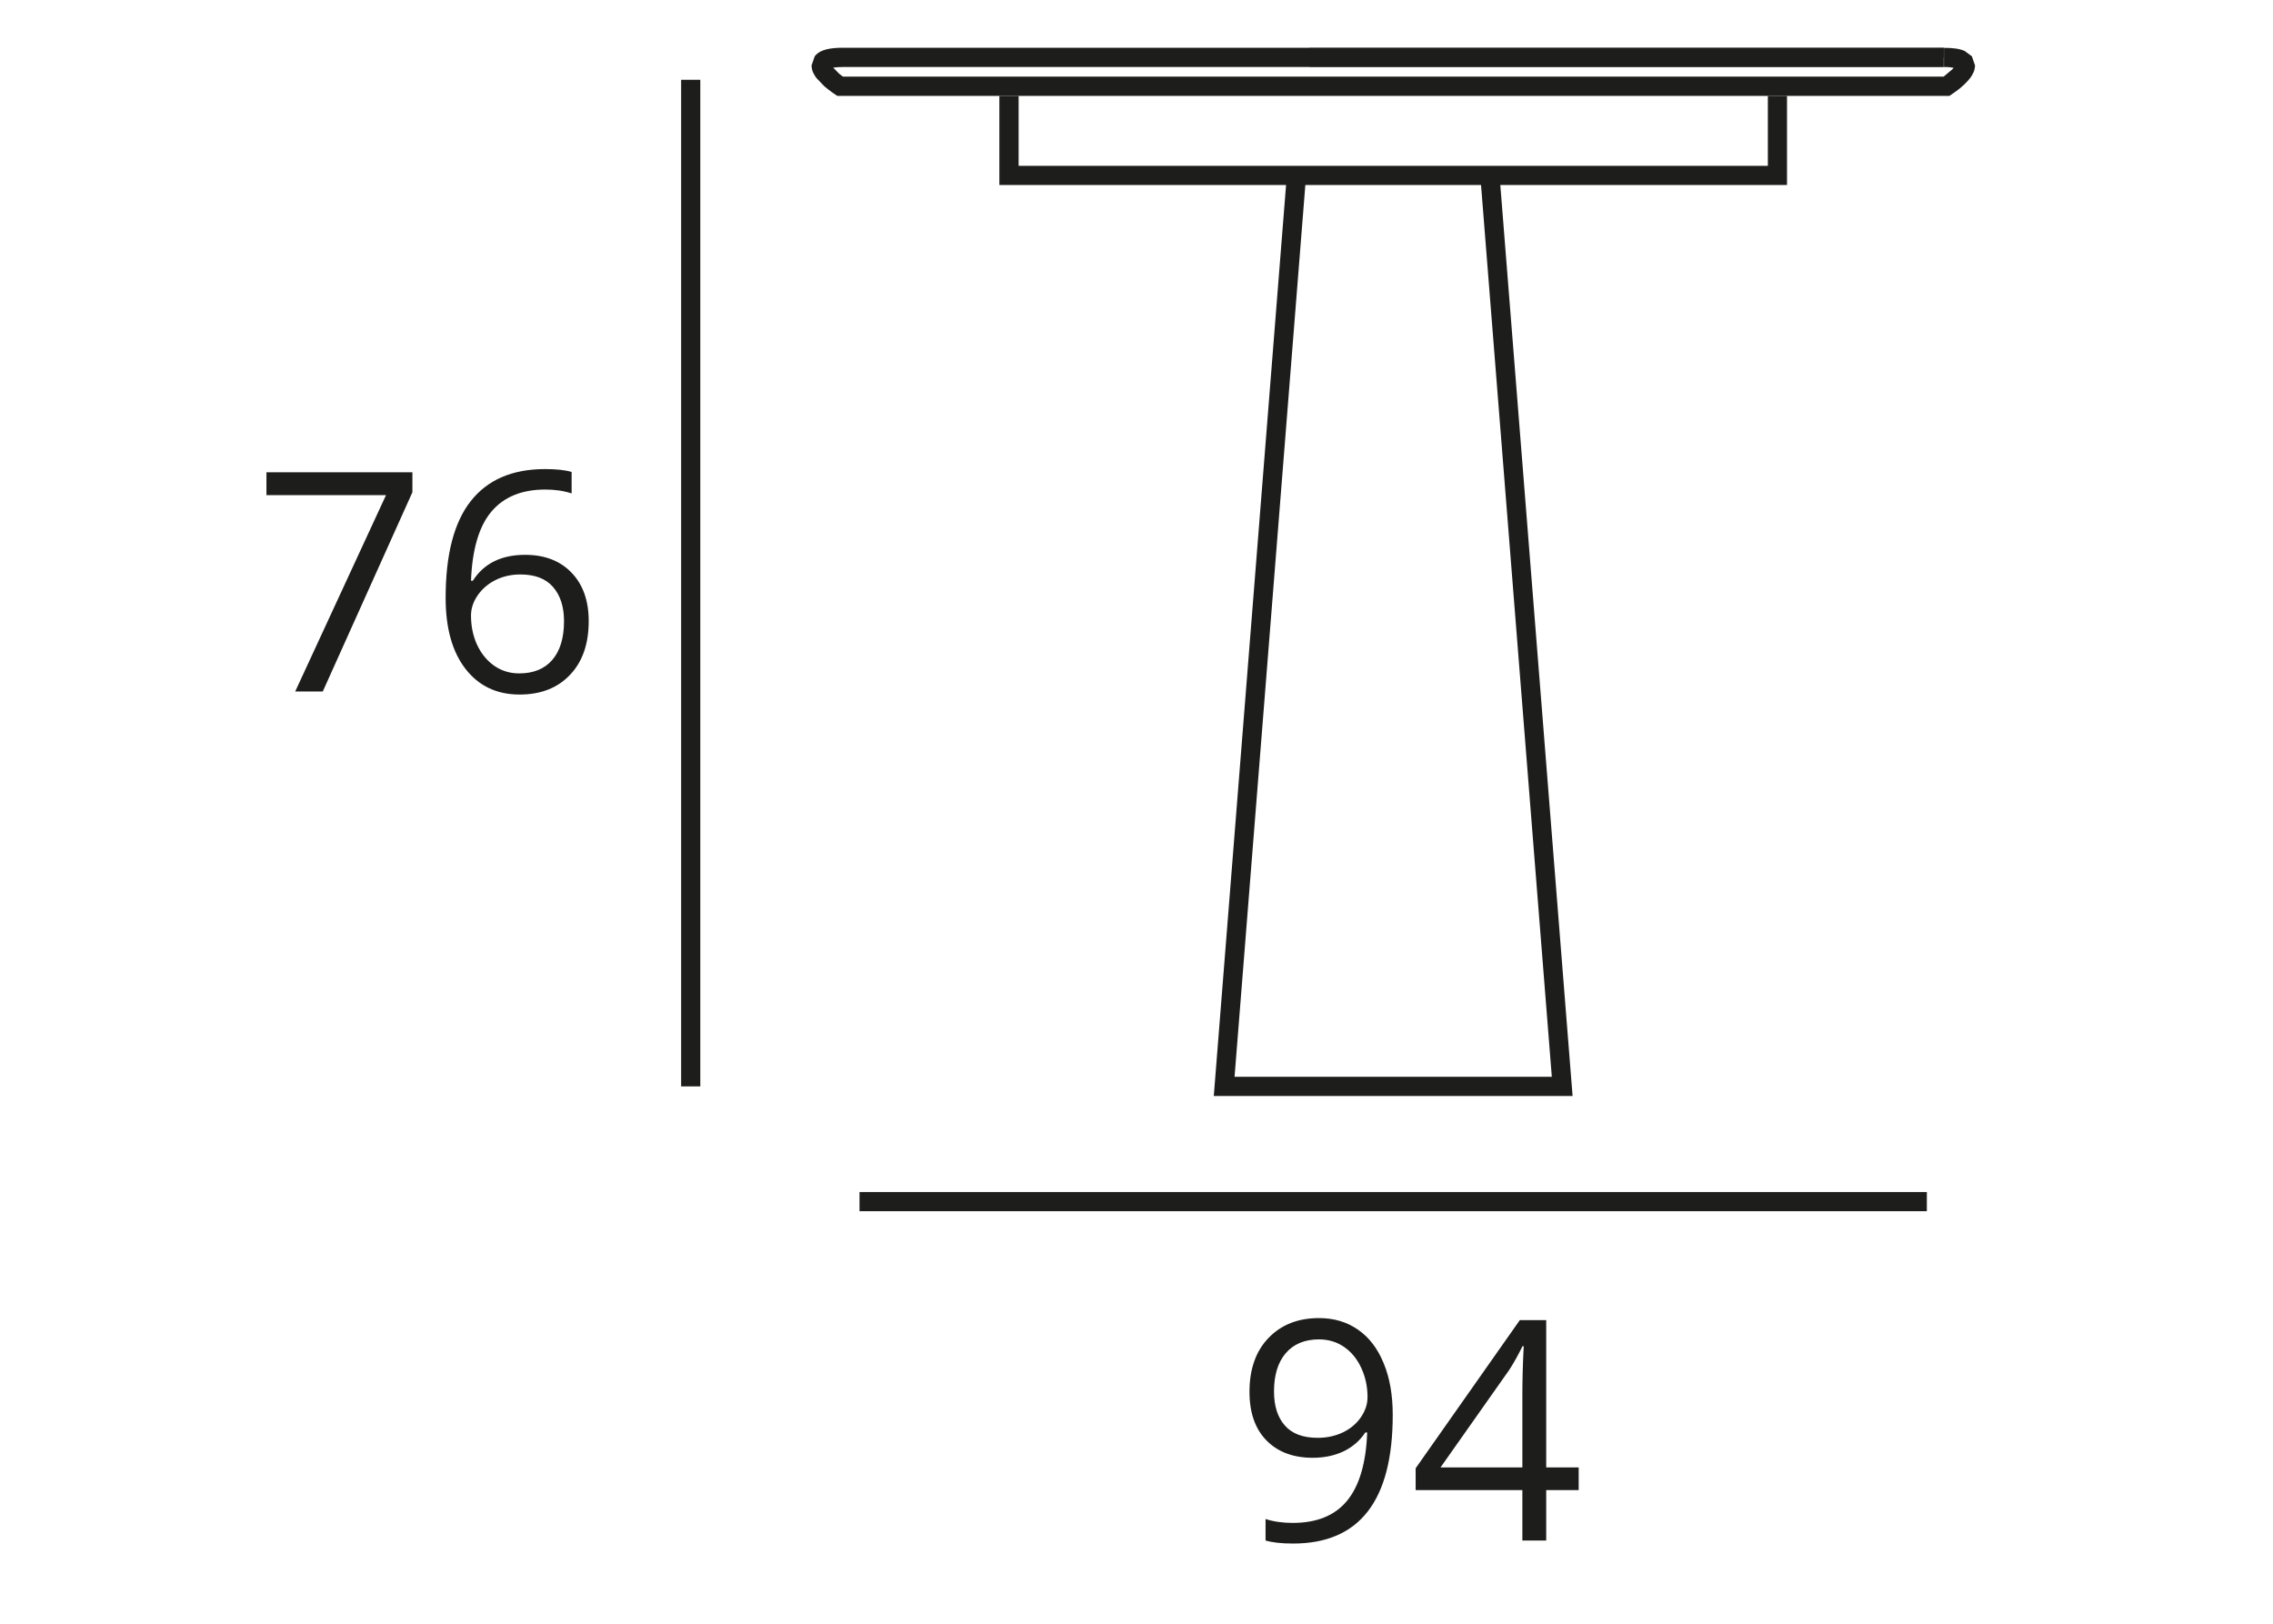
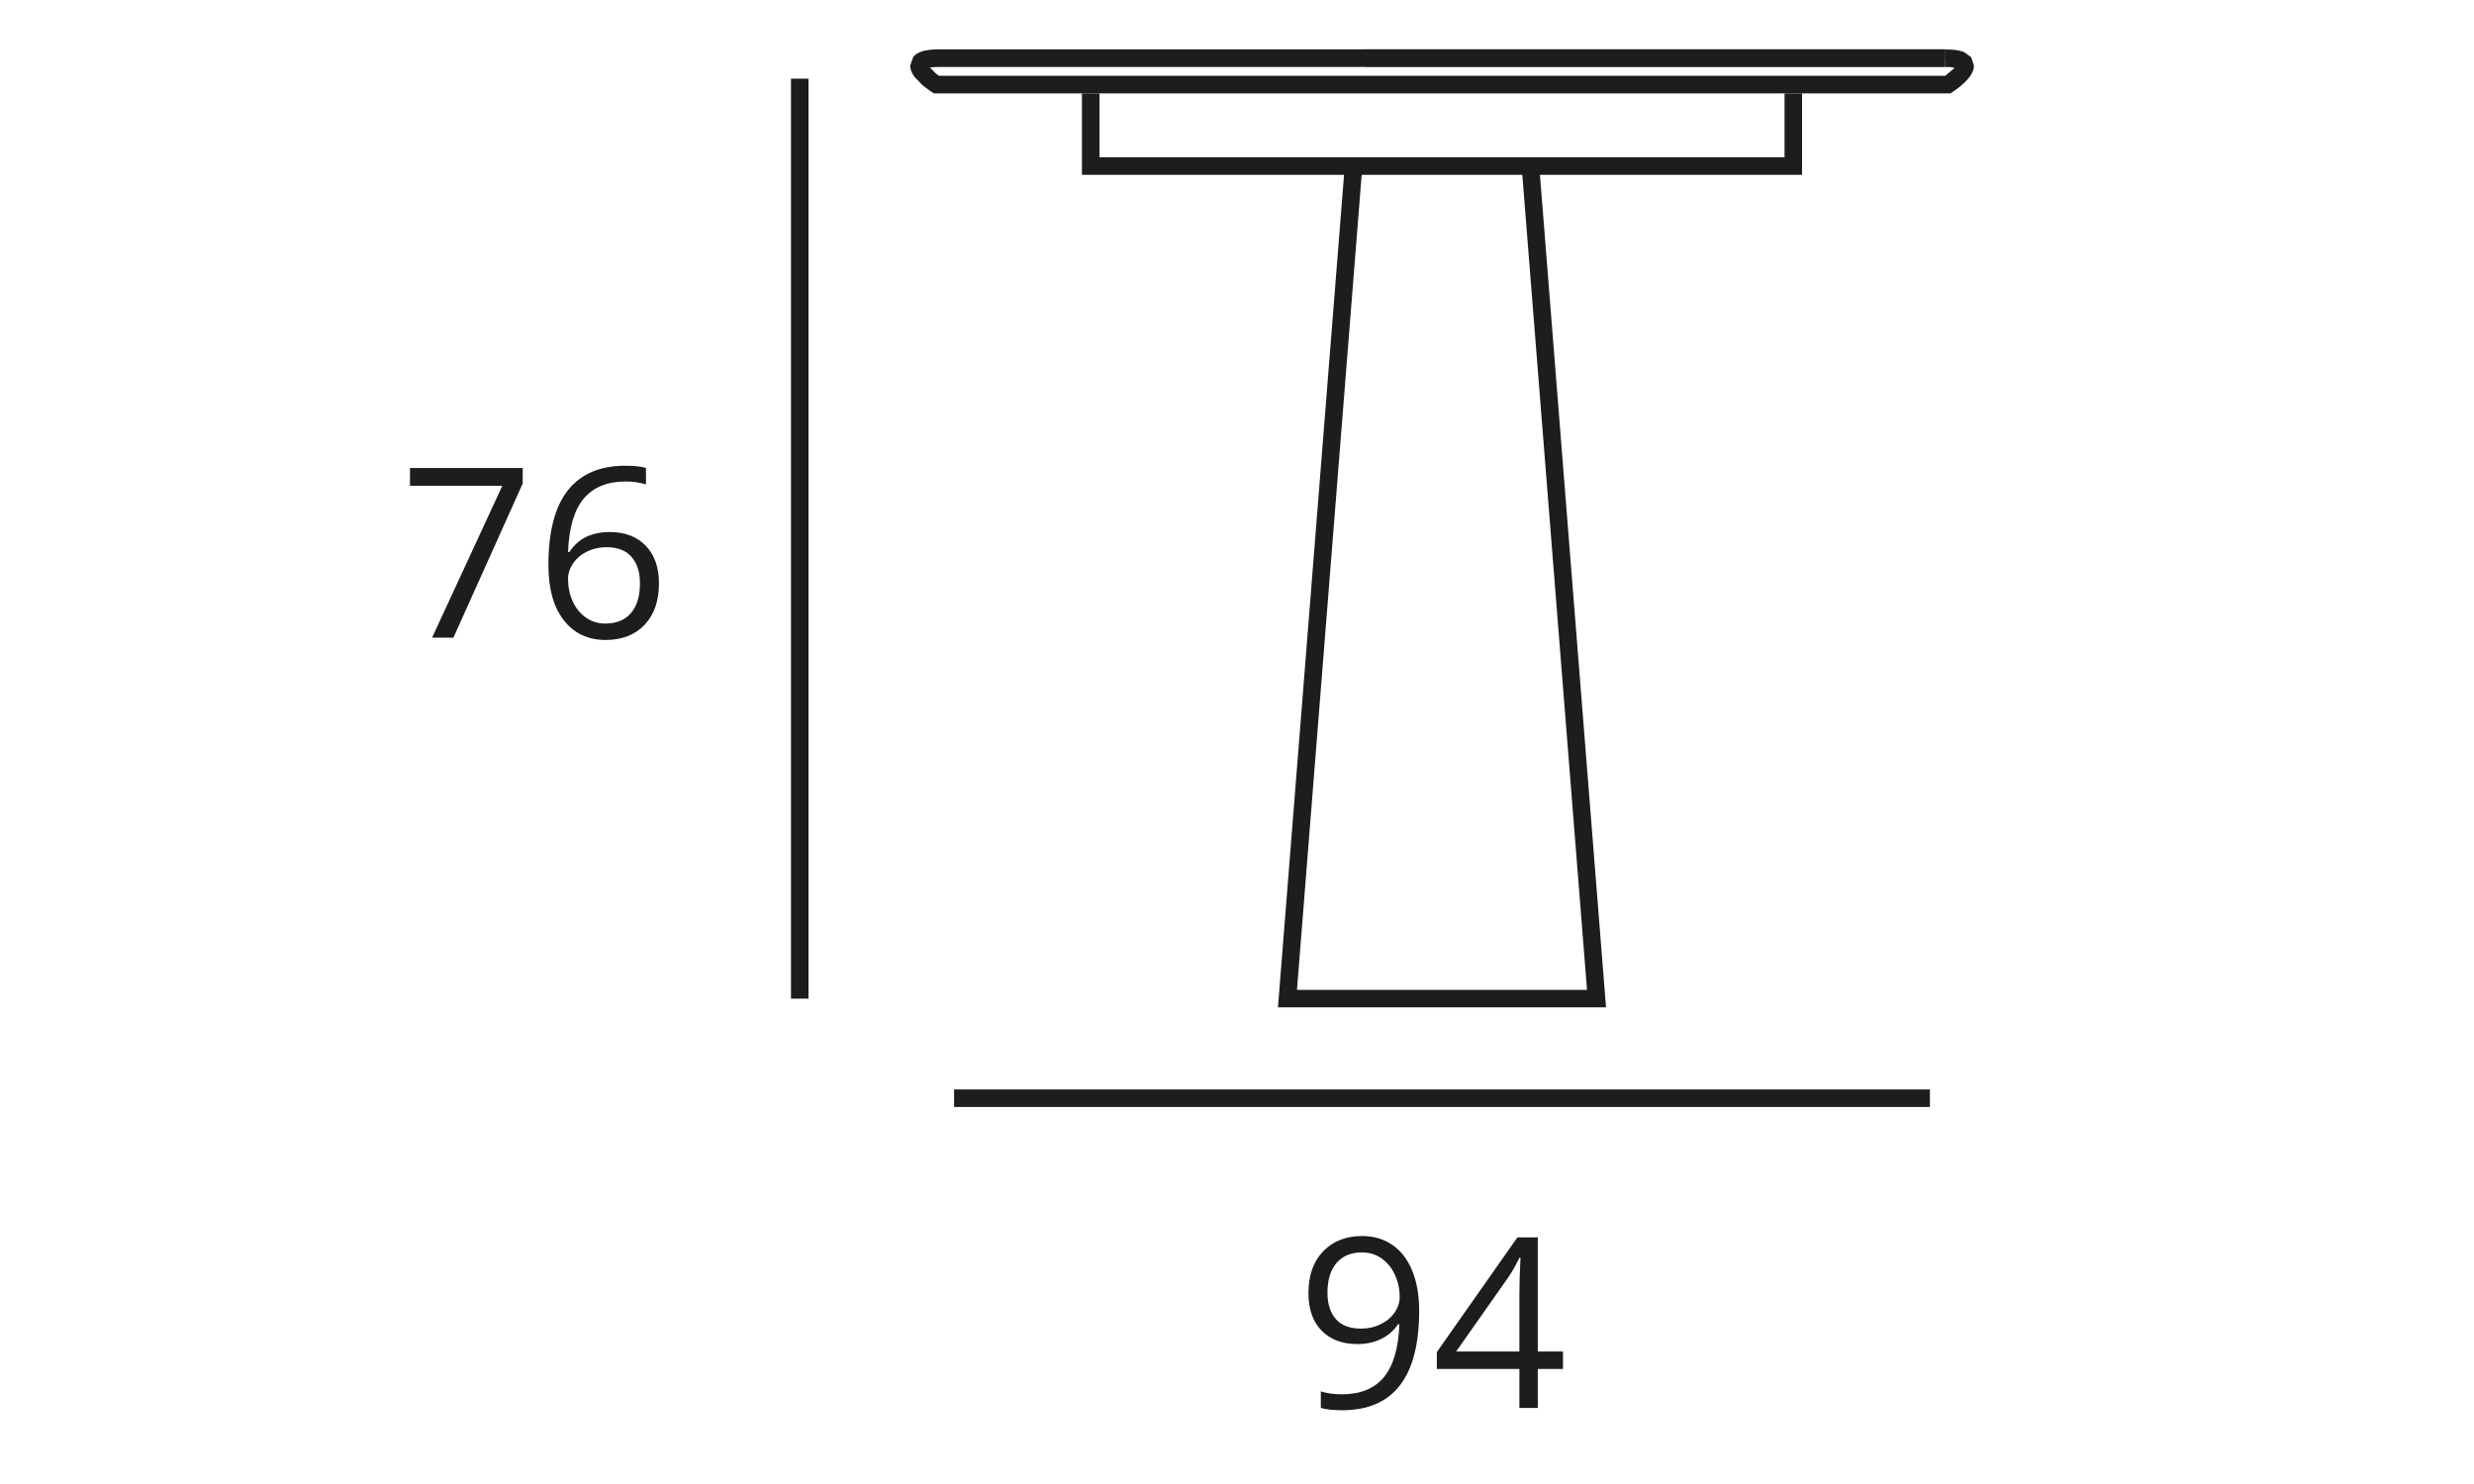
- <svg xmlns="http://www.w3.org/2000/svg" id="Capa_1" version="1.1" viewBox="0 0 210 150">
+ <svg xmlns="http://www.w3.org/2000/svg" id="Capa_1" version="1.1" viewBox="0 0 250 150">
  <defs>
    <style>
+       .st0 {
+         font-family: OpenSans-Regular, 'Open Sans';
+         font-size: 24px;
+       }
+ 
      .st0, .st1 {
        fill: #1d1d1b;
      }
- 
-       .st1 {
-         font-family: OpenSans-Regular, 'Open Sans';
-         font-size: 28.38px;
-       }
    </style>
  </defs>
-   <text class="st1" transform="translate(113.97 142.31)">
+   <text class="st0" transform="translate(130.97 142.31)">
    <tspan x="0" y="0">94</tspan>
  </text>
-   <rect class="st0" x="79.41" y="110.12" width="98.61" height="1.77" />
-   <text class="st1" transform="translate(23.32 63.88)">
+   <rect class="st1" x="96.41" y="110.12" width="98.61" height="1.77" />
+   <text class="st0" transform="translate(40.32 64.45)">
    <tspan x="0" y="0">76</tspan>
  </text>
-   <rect class="st0" x="62.93" y="7.37" width="1.77" height="92.99" />
-   <path class="st0" d="M179.58,5.31v.89h-58.58l-.63-.26-.26-.63.26-.63.63-.26h.11v1.77h-43.26c-.68,0-1.1.09-1.21.14h-.03s-.22-.29-.22-.29h.36l-.14.31-.22-.31h.36-.26l.25-.06v.06s-.25,0-.25,0l.25-.06.03.06.76.77.4.31.16.11-.48.74v-.89h102.21v.89l-.48-.74.24-.16.81-.68.27-.33.04-.07.18.07h-.19v-.07s.19.07.19.07h-.19.42l-.33.26-.09-.26h.42l-.33.26.22-.18-.18.22-.04-.05.22-.18-.18.22.03-.04-.02.04h0s.03-.04.03-.04l-.02.04s-.45-.17-1.24-.16v-1.77c.81,0,1.4.07,1.9.28l.68.5.29.84c-.01.53-.24.87-.45,1.17-.66.85-1.66,1.47-1.7,1.5l-.22.15h-102.74l-.22-.15s-.48-.31-.98-.74l-.73-.76c-.21-.29-.44-.63-.45-1.17l.29-.84c.29-.37.67-.53,1.08-.64.42-.1.9-.15,1.51-.15h43.26v1.77h-.11l-.63-.26-.26-.63.26-.63.63-.26h58.58v.89Z" />
-   <polygon class="st0" points="118.88 16.31 112.14 101.25 145.29 101.25 138.55 16.31 136.78 16.45 143.37 99.47 114.06 99.47 120.65 16.45 118.88 16.31" />
-   <polygon class="st0" points="163.33 8.86 163.33 15.32 94.11 15.32 94.11 8.86 92.33 8.86 92.33 17.09 165.1 17.09 165.1 8.86 163.33 8.86" />
+   <rect class="st1" x="79.93" y="7.95" width="1.77" height="92.99" />
+   <path class="st1" d="M196.58,5.89v.89h-58.58l-.63-.26-.26-.63.26-.63.63-.26h.11v1.77h-43.26c-.68,0-1.1.09-1.21.14h-.03s-.22-.29-.22-.29h.36l-.14.31-.22-.31h.36-.26l.25-.06v.06s-.25,0-.25,0l.25-.06.03.06.76.77.4.31.16.11-.48.74v-.89h102.21v.89l-.48-.74.24-.16.81-.68.27-.33.04-.07.18.07h-.19v-.07s.19.07.19.07h-.19.42l-.33.26-.09-.26h.42l-.33.26.22-.18-.18.22-.04-.05.22-.18-.18.22.03-.04-.02.04h0s.03-.04.03-.04l-.02.04s-.45-.17-1.24-.16v-1.77c.81,0,1.4.07,1.9.28l.68.5.29.84c-.01.53-.24.87-.45,1.17-.66.85-1.66,1.47-1.7,1.5l-.22.15h-102.74l-.22-.15s-.48-.31-.98-.74l-.73-.76c-.21-.29-.44-.63-.45-1.17l.29-.84c.29-.37.67-.53,1.08-.64.42-.1.9-.15,1.51-.15h43.26v1.77h-.11l-.63-.26-.26-.63.26-.63.63-.26h58.58v.89Z" />
+   <polygon class="st1" points="135.88 16.88 129.14 101.82 162.29 101.82 155.55 16.88 153.78 17.03 160.37 100.05 131.06 100.05 137.65 17.02 135.88 16.88" />
+   <polygon class="st1" points="180.33 9.44 180.33 15.9 111.11 15.9 111.11 9.44 109.33 9.44 109.33 17.67 182.1 17.67 182.1 9.44 180.33 9.44" />
</svg>
